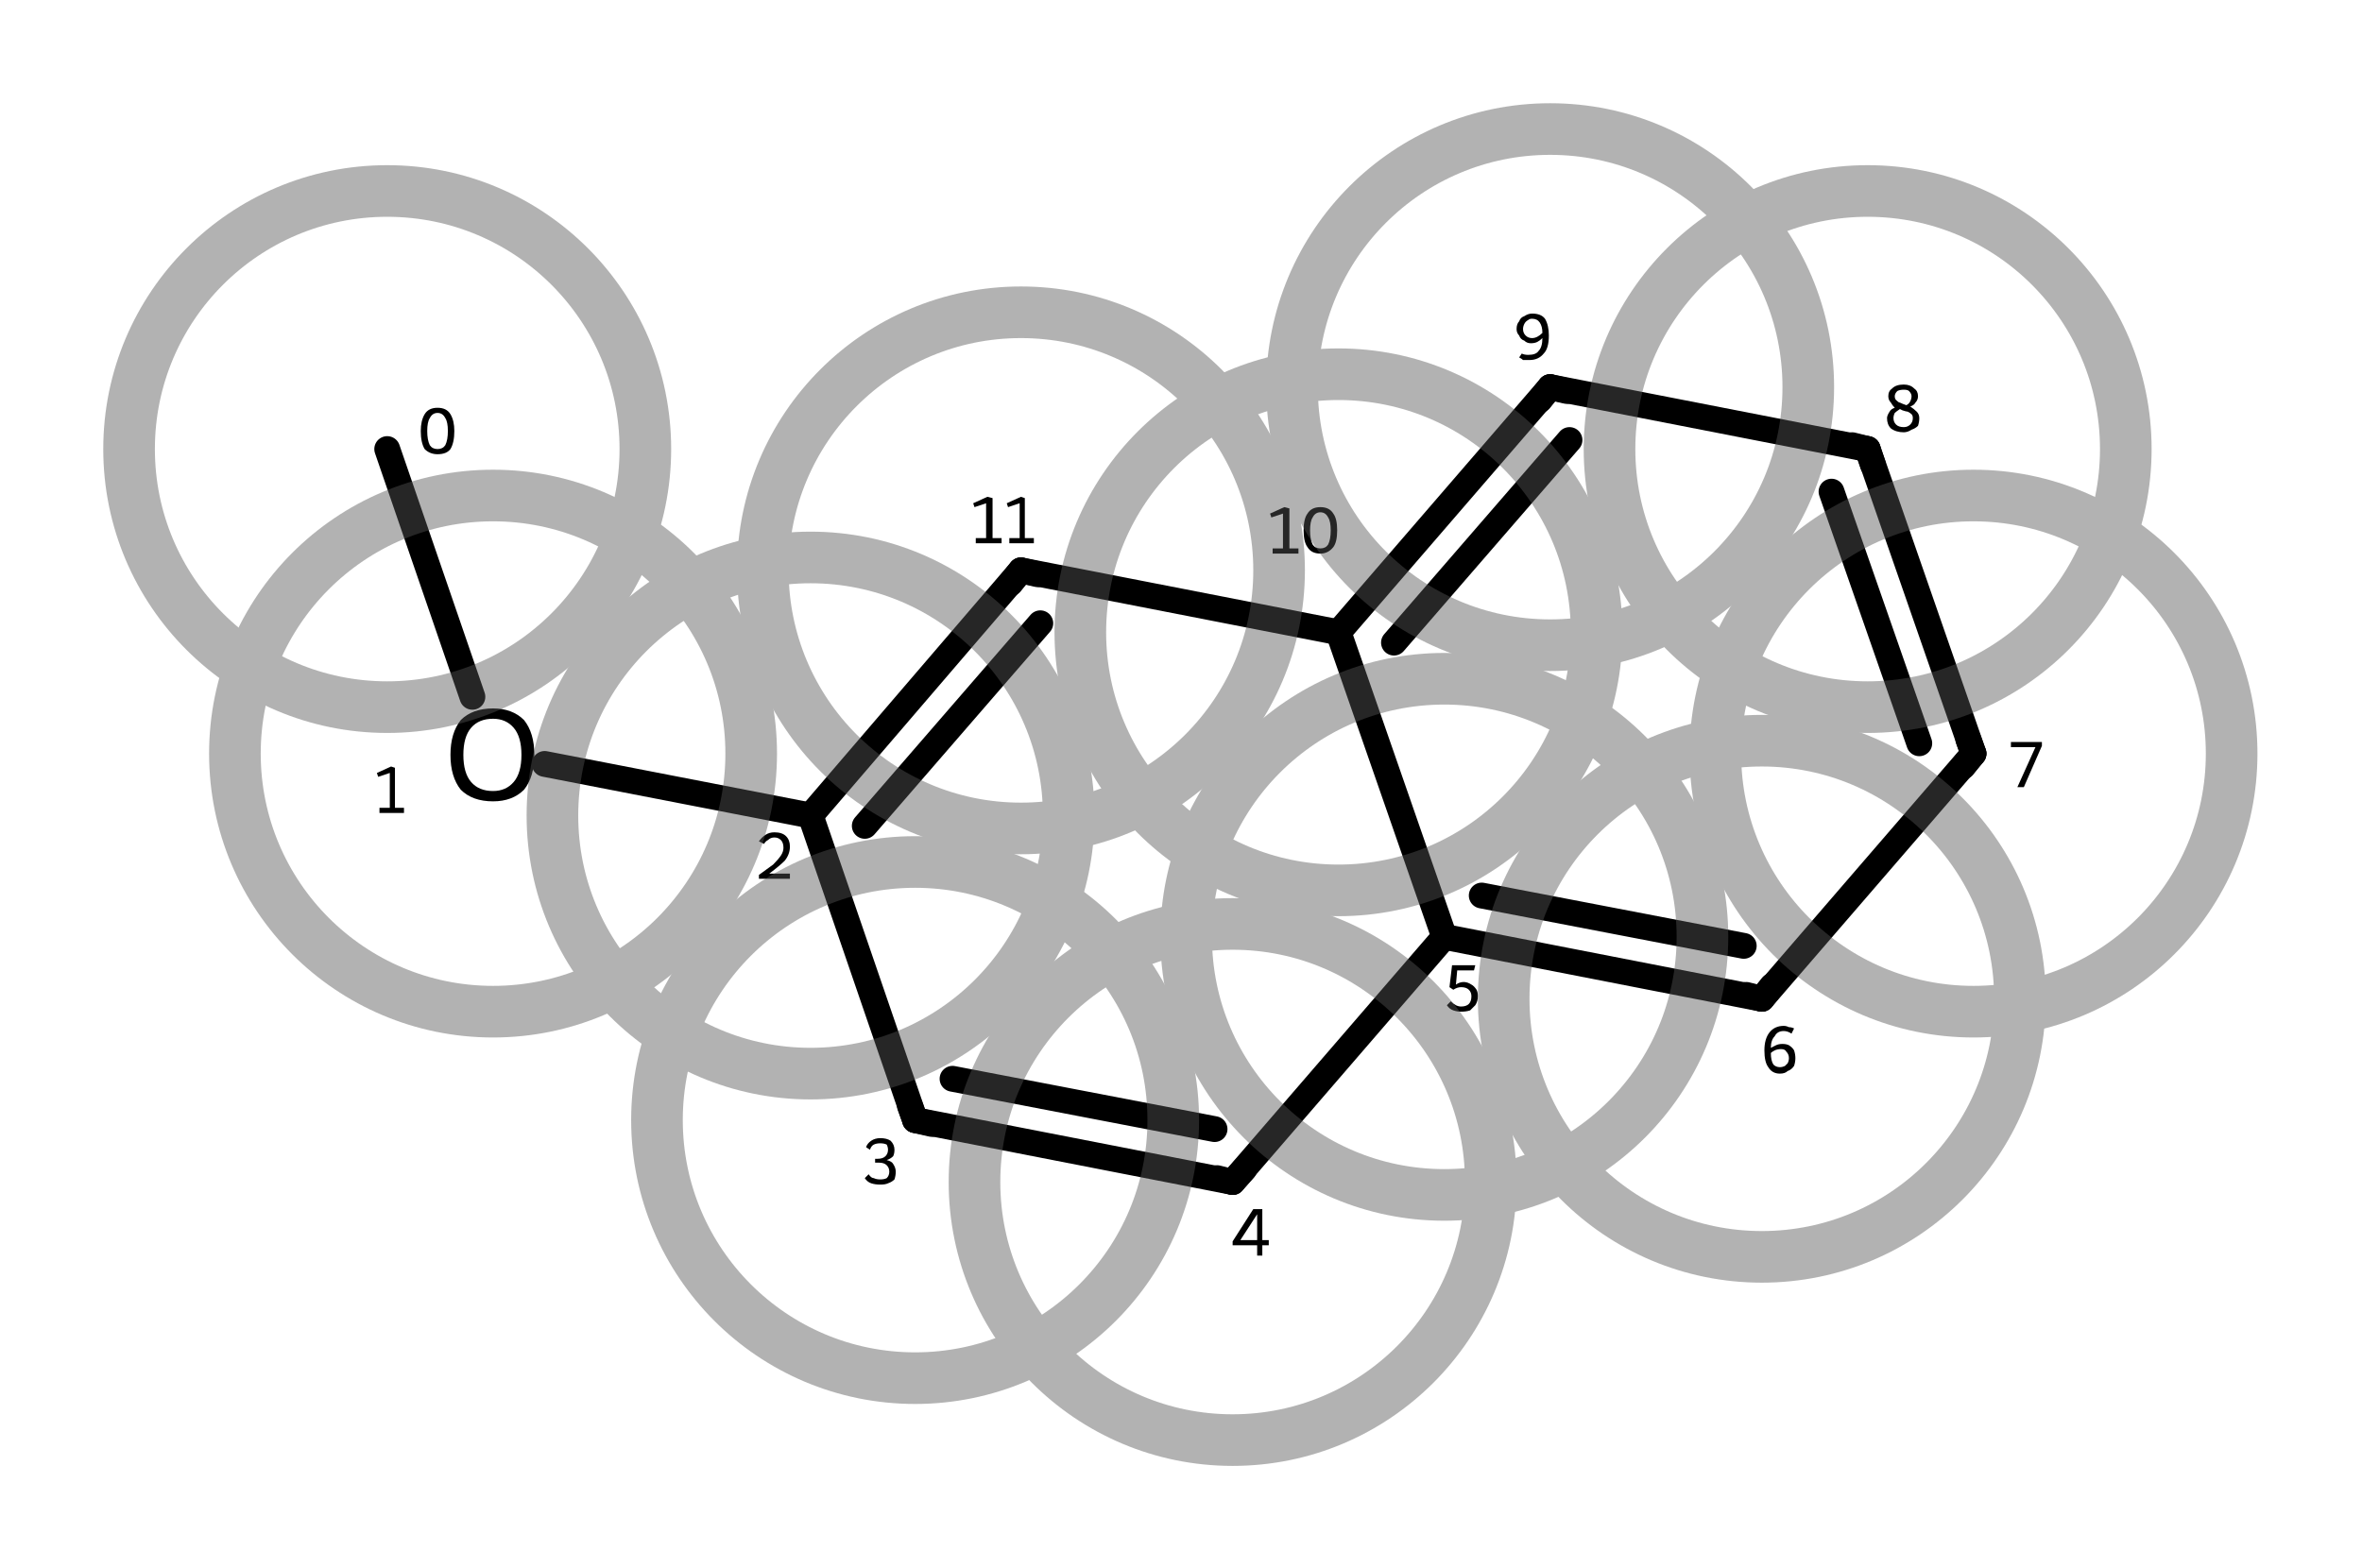
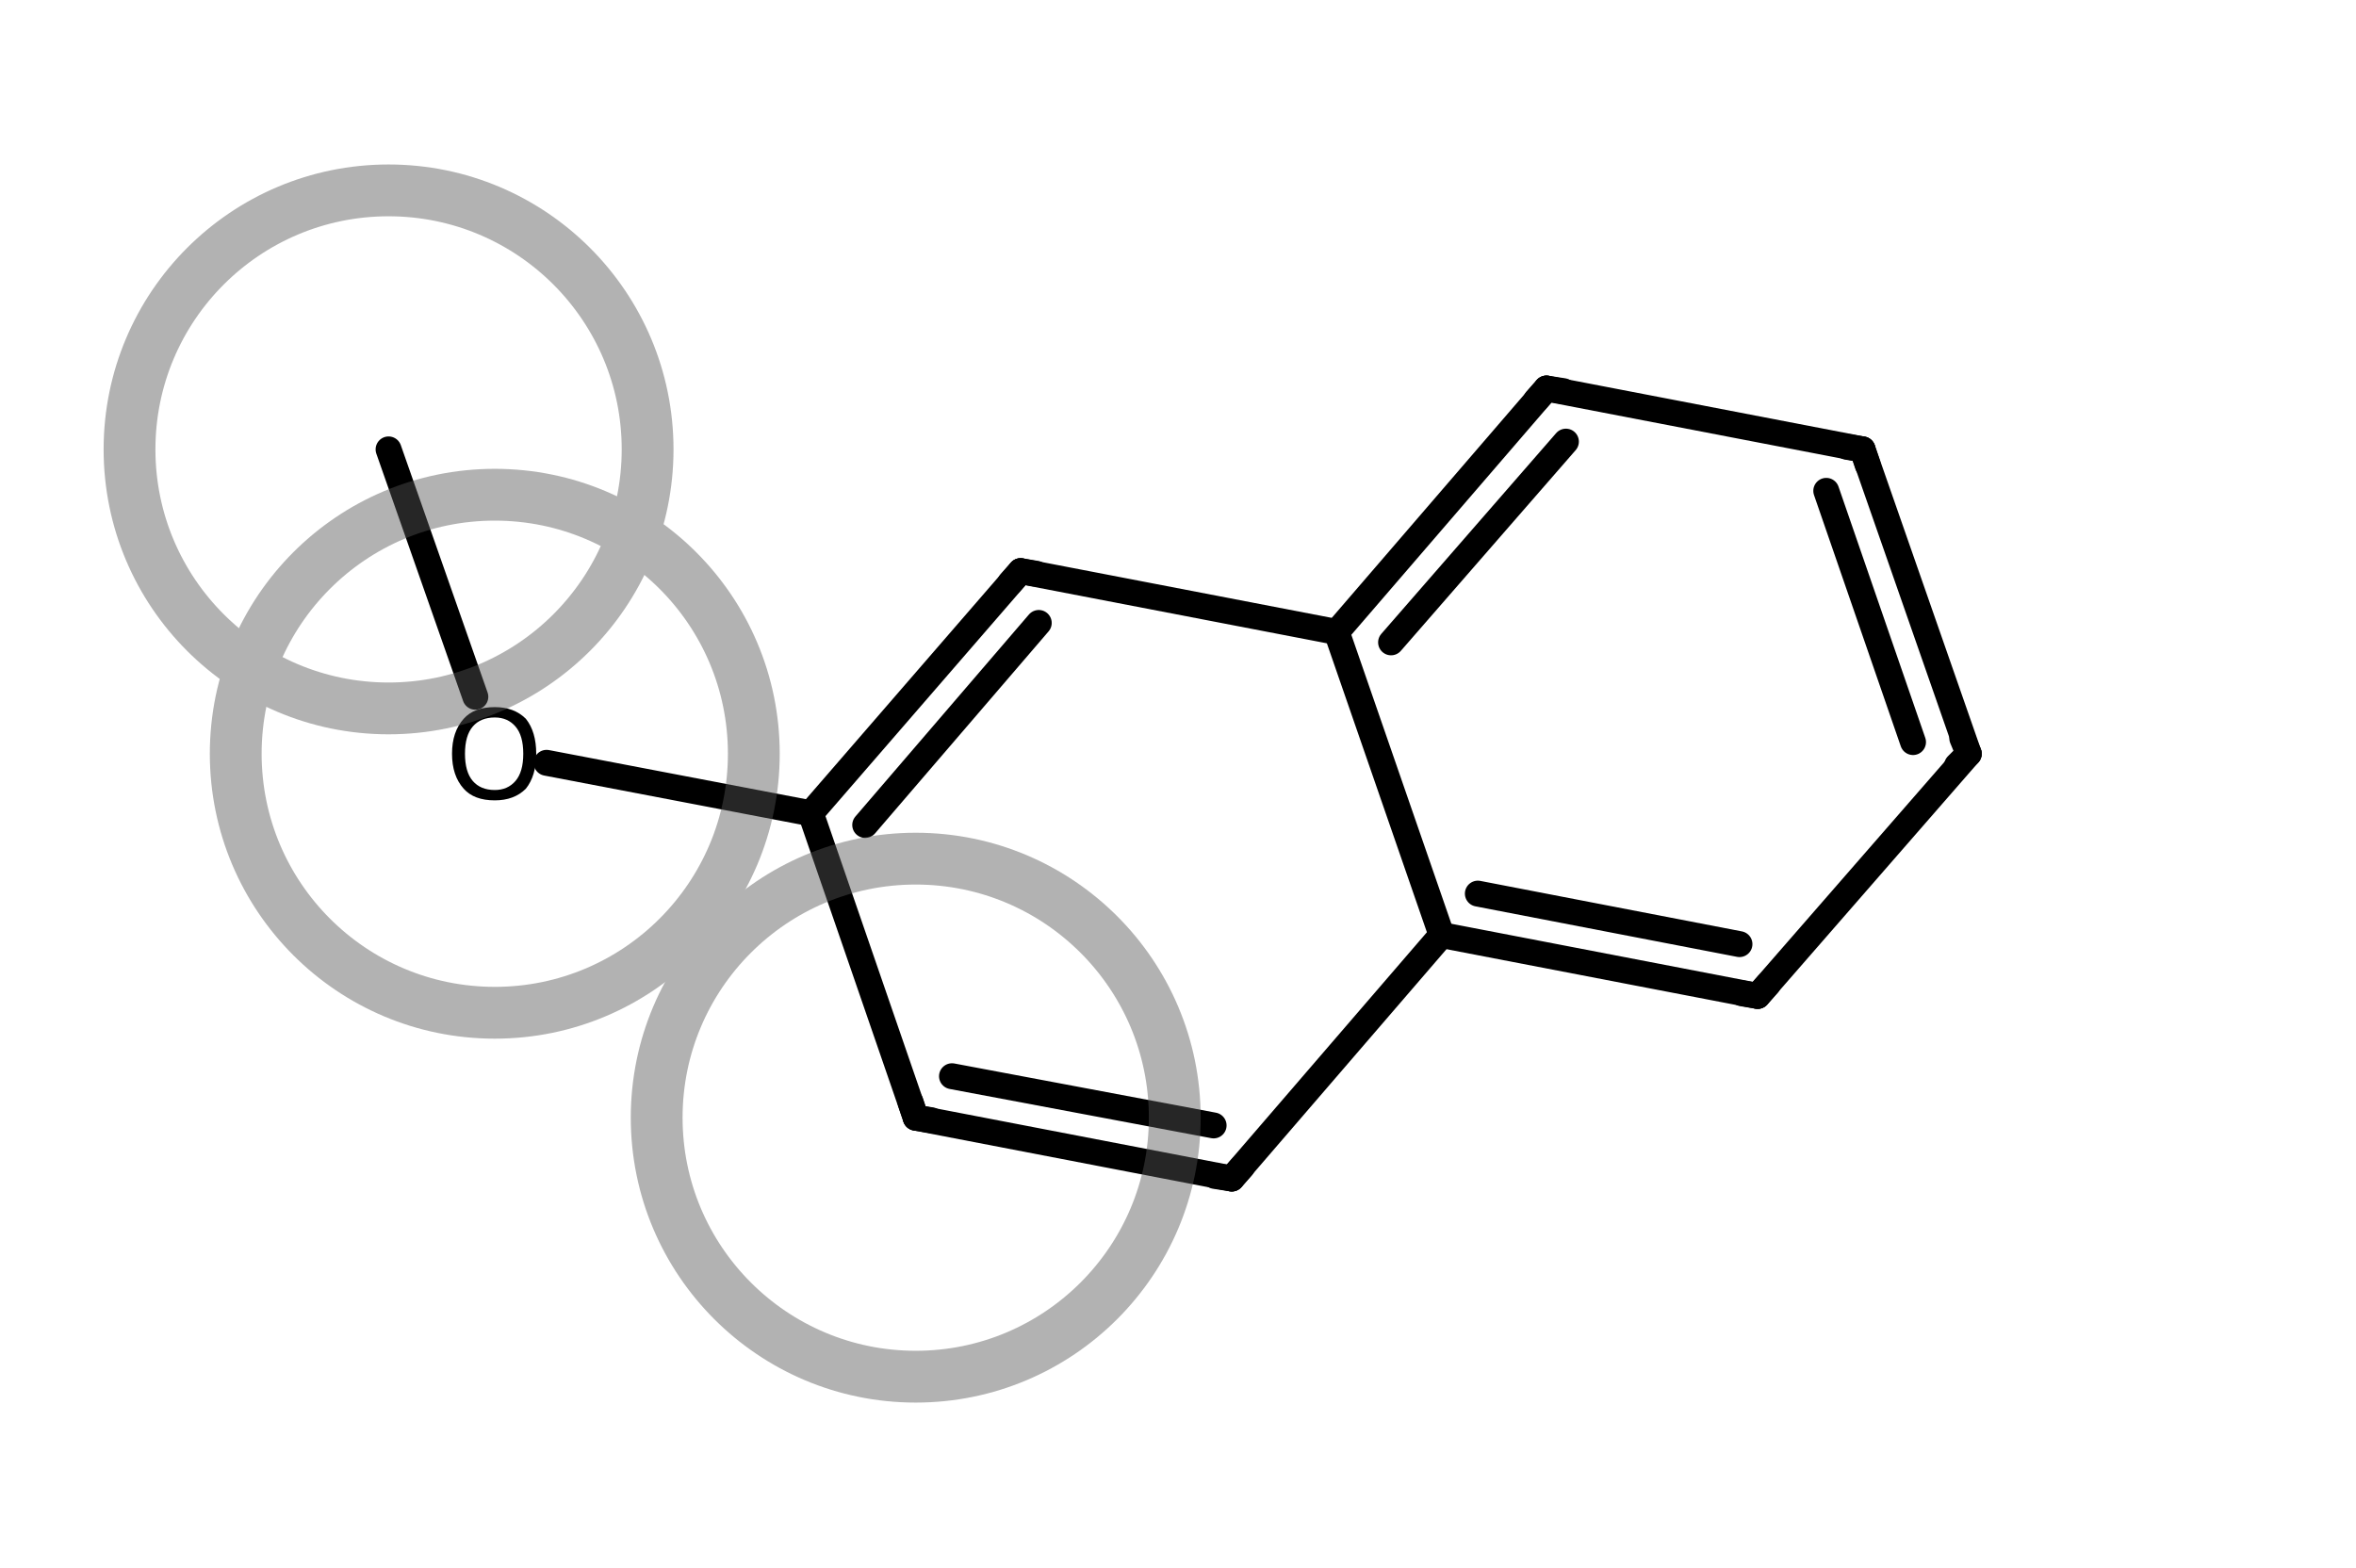
- <svg xmlns="http://www.w3.org/2000/svg" version="1.1" baseProfile="full" xml:space="preserve" width="183.0" height="121.5" viewBox="14.0 0.1 183.0 121.5">
+ <svg xmlns="http://www.w3.org/2000/svg" version="1.1" baseProfile="full" xml:space="preserve" width="181.9" height="121.0" viewBox="11.7 -9.4 181.9 121.0">
  <g class="shading">
-     <g id="shading_xeno_f5841bd97d" />
+     <g id="shading_xeno_b60268e813" />
  </g>
  <g class="mol_halo">
-     <g id="mol_halo_xeno_f5841bd97d" />
+     <g id="mol_halo_xeno_b60268e813" />
  </g>
  <g class="lines" style="stroke:#000000;stroke-width:2.0;stroke-miterlimit:10;stroke-opacity:1;stroke-linecap:round;stroke-linejoin:round">
-     <g id="lines_xeno_f5841bd97d">
-       <path class="bond-0 atom-0 atom-1" d="m44 34.9l6.6 19.2" />
-       <path class="bond-1 atom-1 atom-2" d="m56.2 59.3l20.6 4" />
-       <path class="bond-2 atom-2 atom-3" d="m76.8 63.3l8.1 23.6" />
-       <use href="#s0_xeno_f5841bd97d" x="84.9" y="86.9" class="bond-3 atom-3 atom-4" />
-       <use href="#s1_xeno_f5841bd97d" x="87.8" y="83.7" class="bond-3 atom-3 atom-4" />
-       <use href="#s2_xeno_f5841bd97d" x="109.5" y="91.7" class="bond-4 atom-4 atom-5" />
-       <use href="#s0_xeno_f5841bd97d" x="125.9" y="72.7" class="bond-5 atom-5 atom-6" />
-       <use href="#s1_xeno_f5841bd97d" x="128.8" y="69.5" class="bond-5 atom-5 atom-6" />
-       <use href="#s2_xeno_f5841bd97d" x="150.5" y="77.5" class="bond-6 atom-6 atom-7" />
-       <path class="bond-7 atom-7 atom-8" d="m166.9 58.5l-8.2 -23.6" />
-       <path class="bond-7 atom-7 atom-8" d="m162.7 57.7l-6.8 -19.5" />
-       <use href="#s3_xeno_f5841bd97d" x="158.7" y="34.9" class="bond-8 atom-8 atom-9" />
-       <path class="bond-9 atom-9 atom-10" d="m134.1 30.1l-16.4 19" />
-       <use href="#s4_xeno_f5841bd97d" x="135.6" y="34.2" class="bond-9 atom-9 atom-10" />
-       <use href="#s3_xeno_f5841bd97d" x="117.7" y="49.1" class="bond-10 atom-10 atom-11" />
-       <path class="bond-11 atom-11 atom-2" d="m93.1 44.3l-16.3 19" />
-       <use href="#s4_xeno_f5841bd97d" x="94.6" y="48.4" class="bond-11 atom-11 atom-2" />
-       <path class="bond-12 atom-10 atom-5" d="m117.7 49.1l8.2 23.6" />
-       <path d="m84.5 85.8l0.4 1.1 l1.3 0.3" />
-       <path d="m108.3 91.4l1.2 0.3 l0.9 -1" />
-       <path d="m149.3 77.2l1.2 0.3 l0.8 -1" />
-       <path d="m166.1 59.5l0.8 -1 l-0.4 -1.1" />
-       <path d="m159.1 36.1l-0.4 -1.2 l-1.2 -0.3" />
-       <use href="#s5_xeno_f5841bd97d" x="135.4" y="30.4" />
-       <use href="#s5_xeno_f5841bd97d" x="94.4" y="44.6" />
+     <g id="lines_xeno_b60268e813">
+       <path class="bond-0 atom-0 atom-1" d="m41.7 25.3l6.7 19.1" />
+       <path class="bond-1 atom-1 atom-2" d="m53.9 49.5l20.4 3.9" />
+       <path class="bond-2 atom-2 atom-3" d="m74.3 53.4l8.1 23.5" />
+       <use href="#s0_xeno_b60268e813" x="82.4" y="76.9" class="bond-3 atom-3 atom-4" />
+       <path class="bond-3 atom-3 atom-4" d="m85.2 73.7l20.2 3.8" />
+       <path class="bond-4 atom-4 atom-5" d="m106.8 81.6l16.2 -18.8" />
+       <use href="#s0_xeno_b60268e813" x="123" y="62.8" class="bond-5 atom-5 atom-6" />
+       <path class="bond-5 atom-5 atom-6" d="m125.8 59.6l20.2 3.9" />
+       <path class="bond-6 atom-6 atom-7" d="m147.4 67.5l16.3 -18.7" />
+       <path class="bond-7 atom-7 atom-8" d="m163.7 48.8l-8.2 -23.5" />
+       <path class="bond-7 atom-7 atom-8" d="m159.4 47.9l-6.7 -19.4" />
+       <use href="#s1_xeno_b60268e813" x="155.5" y="25.3" class="bond-8 atom-8 atom-9" />
+       <path class="bond-9 atom-9 atom-10" d="m131.1 20.6l-16.2 18.8" />
+       <path class="bond-9 atom-9 atom-10" d="m132.6 24.7l-13.5 15.5" />
+       <use href="#s1_xeno_b60268e813" x="114.9" y="39.4" class="bond-10 atom-10 atom-11" />
+       <path class="bond-11 atom-11 atom-2" d="m90.5 34.7l-16.2 18.7" />
+       <path class="bond-11 atom-11 atom-2" d="m91.9 38.7l-13.4 15.6" />
+       <path class="bond-12 atom-10 atom-5" d="m114.9 39.4l8.1 23.4" />
+       <path d="m82 75.7l0.4 1.2 l1.2 0.2" />
+       <path d="m105.5 81.4l1.3 0.2 l0.8 -0.9" />
+       <path d="m146.2 67.3l1.2 0.2 l0.8 -0.9" />
+       <path d="m162.8 49.7l0.9 -0.9 l-0.5 -1.2" />
+       <path d="m155.9 26.5l-0.4 -1.2 l-1.2 -0.2" />
+       <path d="m132.4 20.8l-1.3 -0.2 l-0.8 0.9" />
+       <path d="m91.7 34.9l-1.2 -0.2 l-0.8 0.9" />
    </g>
  </g>
  <g class="text">
-     <g id="text_xeno_f5841bd97d">
-       <path class="atom-1" d="M 48.9 58.6 Q 48.9 56.9, 49.7 55.9 Q 50.6 55.0, 52.2 55.0 Q 53.7 55.0, 54.6 55.9 Q 55.4 56.9, 55.4 58.6 Q 55.4 60.3, 54.6 61.3 Q 53.7 62.2, 52.2 62.2 Q 50.6 62.2, 49.7 61.3 Q 48.9 60.3, 48.9 58.6 M 52.2 61.4 Q 53.2 61.4, 53.8 60.7 Q 54.4 60.0, 54.4 58.6 Q 54.4 57.2, 53.8 56.5 Q 53.2 55.8, 52.2 55.8 Q 51.1 55.8, 50.5 56.5 Q 49.9 57.2, 49.9 58.6 Q 49.9 60.0, 50.5 60.7 Q 51.1 61.4, 52.2 61.4 " />
-       <path class="note" d="m47.9 35.3q-0.6 0 -1 -0.4q-0.3 -0.5 -0.3 -1.4q0 -0.8 0.3 -1.3q0.3 -0.5 1 -0.5q0.7 0 1 0.5q0.3 0.5 0.3 1.3q0 0.9 -0.3 1.4q-0.3 0.4 -1 0.4m0 -0.4q0.4 0 0.6 -0.3q0.2 -0.4 0.2 -1.1q0 -0.7 -0.2 -1q-0.2 -0.4 -0.6 -0.4q-0.4 0 -0.6 0.4q-0.2 0.3 -0.2 1q0 0.7 0.2 1.1q0.2 0.3 0.6 0.3" />
-       <use href="#s6_xeno_f5841bd97d" x="43.4" y="62.7" class="note" />
-       <path class="note" d="m72.8 65.3q0.2 -0.3 0.5 -0.5q0.3 -0.2 0.7 -0.2q0.6 0 0.9 0.3q0.3 0.3 0.3 0.8q0 0.6 -0.4 1.1q-0.4 0.4 -1.2 1l1.6 0 l0 0.4 l-2.4 0 l0 -0.3 q0.7 -0.5 1.1 -0.8q0.4 -0.4 0.6 -0.7q0.2 -0.3 0.2 -0.6q0 -0.4 -0.2 -0.6q-0.2 -0.2 -0.5 -0.2q-0.3 0 -0.5 0.2q-0.2 0.1 -0.3 0.3l-0.4 -0.2" />
-       <path class="note" d="m82.7 90q0.4 0.1 0.5 0.3q0.2 0.3 0.2 0.6q0 0.3 -0.1 0.6q-0.2 0.2 -0.5 0.3q-0.2 0.1 -0.6 0.1q-0.4 0 -0.7 -0.1q-0.3 -0.1 -0.5 -0.4l0.3 -0.3 q0.2 0.3 0.4 0.3q0.2 0.1 0.5 0.1q0.3 0 0.5 -0.1q0.2 -0.2 0.2 -0.5q0 -0.3 -0.2 -0.5q-0.2 -0.2 -0.6 -0.2l-0.3 0 l0 -0.3 l0.2 0 q0.4 0 0.6 -0.2q0.2 -0.2 0.2 -0.5q0 -0.2 -0.1 -0.4q-0.2 -0.1 -0.5 -0.1q-0.3 0 -0.5 0.1q-0.2 0.1 -0.3 0.4l-0.3 -0.2 q0.1 -0.3 0.4 -0.5q0.3 -0.2 0.7 -0.2q0.5 0 0.8 0.2q0.3 0.3 0.3 0.7q0 0.3 -0.1 0.5q-0.2 0.2 -0.5 0.3" />
-       <path class="note" d="m111.8 96.2l0.5 0 l0 0.4 l-0.5 0 l0 0.8 l-0.4 0 l0 -0.8 l-1.9 0 l0 -0.3 l1.6 -2.5 l0.7 0 l0 2.4 m-1.7 0l1.3 0 l0 -2 l-1.3 2" />
-       <path class="note" d="m127.4 76.2q0.3 0 0.6 0.2q0.2 0.1 0.4 0.4q0.1 0.2 0.1 0.5q0 0.4 -0.2 0.7q-0.2 0.2 -0.4 0.4q-0.3 0.1 -0.7 0.1q-0.3 0 -0.6 -0.1q-0.3 -0.1 -0.5 -0.4l0.3 -0.3 q0.2 0.2 0.4 0.3q0.2 0.1 0.4 0.1q0.4 0 0.6 -0.2q0.2 -0.2 0.2 -0.6q0 -0.3 -0.2 -0.5q-0.2 -0.2 -0.6 -0.2q-0.3 0 -0.6 0.2l-0.3 -0.2 l0.2 -1.7 l1.8 0 l-0.1 0.4 l-1.3 0 l-0.1 1.1 q0.3 -0.2 0.6 -0.2" />
-       <path class="note" d="m152.1 81q0.3 0 0.5 0.1q0.3 0.2 0.4 0.4q0.1 0.3 0.1 0.6q0 0.3 -0.1 0.6q-0.2 0.3 -0.5 0.4q-0.2 0.2 -0.6 0.2q-0.6 0 -0.9 -0.5q-0.3 -0.4 -0.3 -1.3q0 -0.9 0.4 -1.4q0.4 -0.5 1.1 -0.5q0.2 0 0.4 0.1q0.2 0 0.4 0.1l-0.2 0.4 q-0.3 -0.2 -0.6 -0.2q-0.5 0 -0.7 0.4q-0.3 0.3 -0.3 0.9q0.2 -0.1 0.4 -0.2q0.2 -0.1 0.5 -0.1m-0.2 1.8q0.2 0 0.4 -0.1q0.1 -0.1 0.2 -0.2q0.1 -0.2 0.1 -0.4q0 -0.3 -0.2 -0.5q-0.1 -0.2 -0.4 -0.2q-0.3 0 -0.5 0.1q-0.2 0.1 -0.3 0.2q0 0.6 0.2 0.9q0.2 0.2 0.5 0.2" />
-       <path class="note" d="m171.7 58l-1.9 0 l0 -0.4 l2.4 0 l0 0.3 l-1.4 3.2 l-0.5 0 l1.4 -3.1" />
-       <path class="note" d="m162 31.6q0.3 0.2 0.5 0.4q0.2 0.2 0.2 0.5q0 0.3 -0.1 0.6q-0.2 0.2 -0.5 0.3q-0.3 0.2 -0.6 0.2q-0.6 0 -1 -0.3q-0.3 -0.3 -0.3 -0.8q0 -0.2 0.2 -0.5q0.1 -0.2 0.4 -0.3q-0.2 -0.2 -0.3 -0.4q-0.2 -0.2 -0.2 -0.5q0 -0.4 0.3 -0.6q0.3 -0.3 0.9 -0.3q0.5 0 0.8 0.3q0.3 0.2 0.3 0.6q0 0.3 -0.2 0.5q-0.1 0.2 -0.4 0.3m-0.5 -1.3q-0.3 0 -0.5 0.1q-0.2 0.2 -0.2 0.4q0 0.2 0.1 0.3q0.2 0.2 0.3 0.2q0.2 0.1 0.5 0.2q0.2 -0.1 0.3 -0.3q0.1 -0.2 0.1 -0.4q0 -0.2 -0.2 -0.4q-0.1 -0.1 -0.4 -0.1m0 2.9q0.3 0 0.5 -0.2q0.2 -0.2 0.2 -0.5q0 -0.2 -0.1 -0.3q-0.1 -0.1 -0.3 -0.2q-0.1 0 -0.4 -0.1l-0.2 -0.1 q-0.3 0.2 -0.4 0.3q-0.1 0.2 -0.1 0.4q0 0.3 0.2 0.5q0.2 0.2 0.6 0.2" />
-       <path class="note" d="m132.7 24.4q0.7 0 1 0.4q0.3 0.5 0.3 1.3q0 1 -0.4 1.4q-0.4 0.5 -1.1 0.5q-0.3 0 -0.5 0q-0.1 -0.1 -0.3 -0.2l0.2 -0.3 q0.2 0.1 0.5 0.1q0.6 0 0.8 -0.3q0.3 -0.3 0.3 -1q-0.2 0.2 -0.4 0.3q-0.2 0.1 -0.5 0.1q-0.3 0 -0.5 -0.2q-0.3 -0.1 -0.4 -0.4q-0.2 -0.2 -0.2 -0.5q0 -0.4 0.2 -0.6q0.1 -0.3 0.4 -0.4q0.3 -0.2 0.6 -0.2m-0.7 1.2q0 0.3 0.2 0.5q0.2 0.2 0.5 0.2q0.2 0 0.4 -0.1q0.2 -0.1 0.4 -0.3q0 -0.5 -0.2 -0.8q-0.2 -0.3 -0.6 -0.3q-0.2 0 -0.3 0.1q-0.2 0.1 -0.3 0.3q-0.1 0.2 -0.1 0.4" />
-       <use href="#s7_xeno_f5841bd97d" x="112.6" y="42.6" class="note" />
-       <path class="note" d="m116.3 43q-0.7 0 -1 -0.5q-0.3 -0.4 -0.3 -1.3q0 -0.9 0.3 -1.3q0.3 -0.5 1 -0.5q0.7 0 1 0.5q0.3 0.4 0.3 1.3q0 0.9 -0.3 1.3q-0.4 0.5 -1 0.5m0 -0.4q0.4 0 0.6 -0.3q0.2 -0.4 0.2 -1.1q0 -0.7 -0.2 -1q-0.2 -0.4 -0.6 -0.4q-0.4 0 -0.6 0.4q-0.2 0.3 -0.2 1q0 0.7 0.2 1.1q0.2 0.3 0.6 0.3" />
-       <use href="#s7_xeno_f5841bd97d" x="89.6" y="41.8" class="note" />
-       <use href="#s6_xeno_f5841bd97d" x="92.2" y="41.8" class="note" />
+     <g id="text_xeno_b60268e813">
+       <path class="atom-1" d="M 46.6 48.8 Q 46.6 47.1, 47.5 46.1 Q 48.3 45.2, 49.9 45.2 Q 51.4 45.2, 52.3 46.1 Q 53.1 47.1, 53.1 48.8 Q 53.1 50.5, 52.3 51.5 Q 51.4 52.4, 49.9 52.4 Q 48.3 52.4, 47.5 51.5 Q 46.6 50.5, 46.6 48.8 M 49.9 51.6 Q 50.9 51.6, 51.5 50.9 Q 52.1 50.2, 52.1 48.8 Q 52.1 47.4, 51.5 46.7 Q 50.9 46.0, 49.9 46.0 Q 48.8 46.0, 48.2 46.7 Q 47.6 47.4, 47.6 48.8 Q 47.6 50.2, 48.2 50.9 Q 48.8 51.6, 49.9 51.6 " />
    </g>
  </g>
  <g class="overlay">
-     <g id="overlay_xeno_f5841bd97d" />
-     <use href="#mark_xeno_f5841bd97d" class="halo" stroke="#555" opacity="0.45" style="fill:none;stroke-width:4.0" />
+     <g id="overlay_xeno_b60268e813" />
+     <use href="#mark_xeno_b60268e813" class="halo" stroke="#555" opacity="0.45" style="fill:none;stroke-width:4.0" />
    <g class="mark" style="fill:none;stroke-width:2.0;opacity:0.7">
-       <g id="mark_xeno_f5841bd97d">
-         <circle r="20.0" cx="44.0" cy="34.9" class="atom-0" />
-         <circle r="20.0" cx="52.2" cy="58.5" class="atom-1" />
-         <circle r="20.0" cx="76.8" cy="63.3" class="atom-2" />
-         <circle r="20.0" cx="84.9" cy="86.9" class="atom-3" />
-         <circle r="20.0" cx="109.5" cy="91.7" class="atom-4" />
-         <circle r="20.0" cx="125.9" cy="72.7" class="atom-5" />
-         <circle r="20.0" cx="150.5" cy="77.5" class="atom-6" />
-         <circle r="20.0" cx="166.9" cy="58.5" class="atom-7" />
-         <circle r="20.0" cx="158.7" cy="34.9" class="atom-8" />
-         <circle r="20.0" cx="134.1" cy="30.1" class="atom-9" />
-         <circle r="20.0" cx="117.7" cy="49.1" class="atom-10" />
-         <circle r="20.0" cx="93.1" cy="44.3" class="atom-11" />
+       <g id="mark_xeno_b60268e813">
+         <circle r="20.0" cx="41.7" cy="25.3" class="atom-0" />
+         <circle r="20.0" cx="49.9" cy="48.8" class="atom-1" />
+         <circle r="20.0" cx="82.4" cy="76.9" class="atom-3" />
      </g>
    </g>
  </g>
  <defs>
-     <path id="s0_xeno_f5841bd97d" d="M0,0l24.6 4.8" />
-     <path id="s1_xeno_f5841bd97d" d="M0,0l20.3 3.9" />
-     <path id="s2_xeno_f5841bd97d" d="M0,0l16.4 -19" />
-     <path id="s3_xeno_f5841bd97d" d="M0,0l-24.6 -4.8" />
-     <path id="s4_xeno_f5841bd97d" d="M0,0l-13.6 15.7" />
-     <path id="s5_xeno_f5841bd97d" d="M0,0l-1.3 -0.3 l-0.8 1" />
-     <path id="s6_xeno_f5841bd97d" d="M0,0l0.8 0 l0 -2.7 l-0.9 0.3 l-0.1 -0.3 l1.1 -0.5 l0.3 0.1 l0 3.1 l0.7 0 l0 0.4 l-1.9 0 l0 -0.4" />
-     <path id="s7_xeno_f5841bd97d" d="M0,0l0.8 0 l0 -2.7 l-0.9 0.3 l-0.1 -0.3 l1.1 -0.5 l0.4 0.1 l0 3.1 l0.7 0 l0 0.4 l-2 0 l0 -0.4" />
+     <path id="s0_xeno_b60268e813" d="M0,0l24.4 4.7" />
+     <path id="s1_xeno_b60268e813" d="M0,0l-24.4 -4.7" />
  </defs>
</svg>
